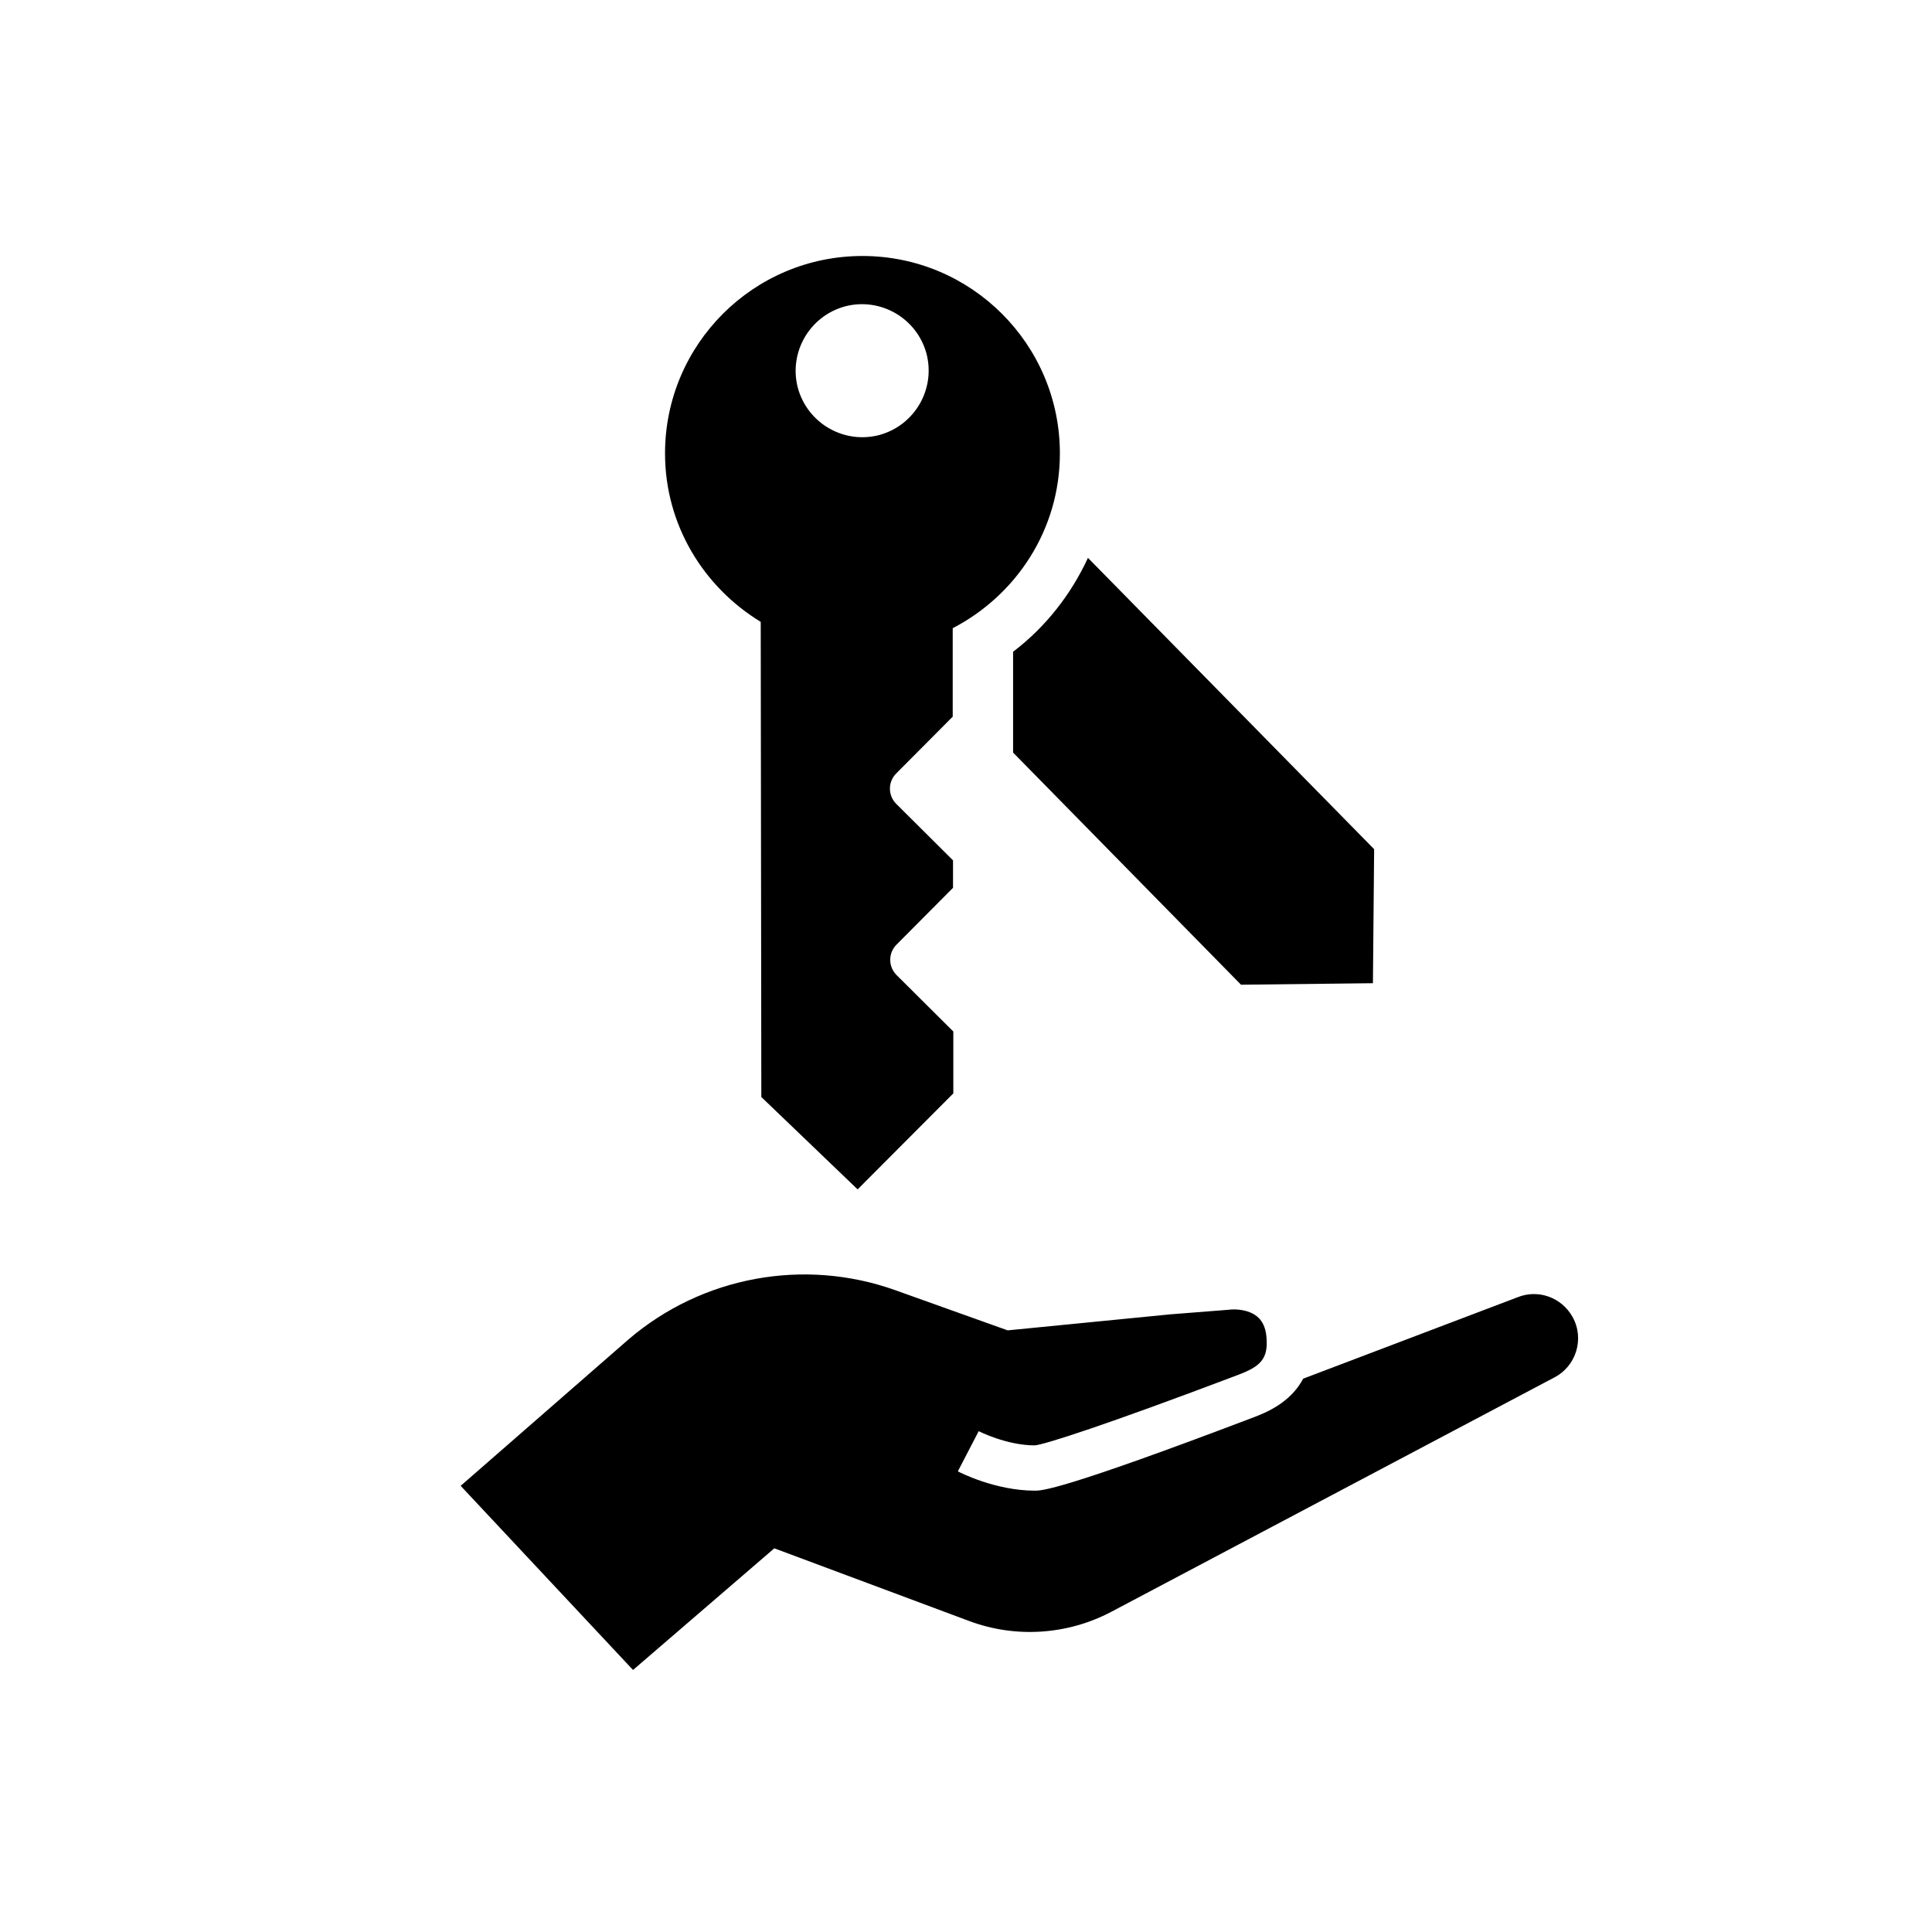
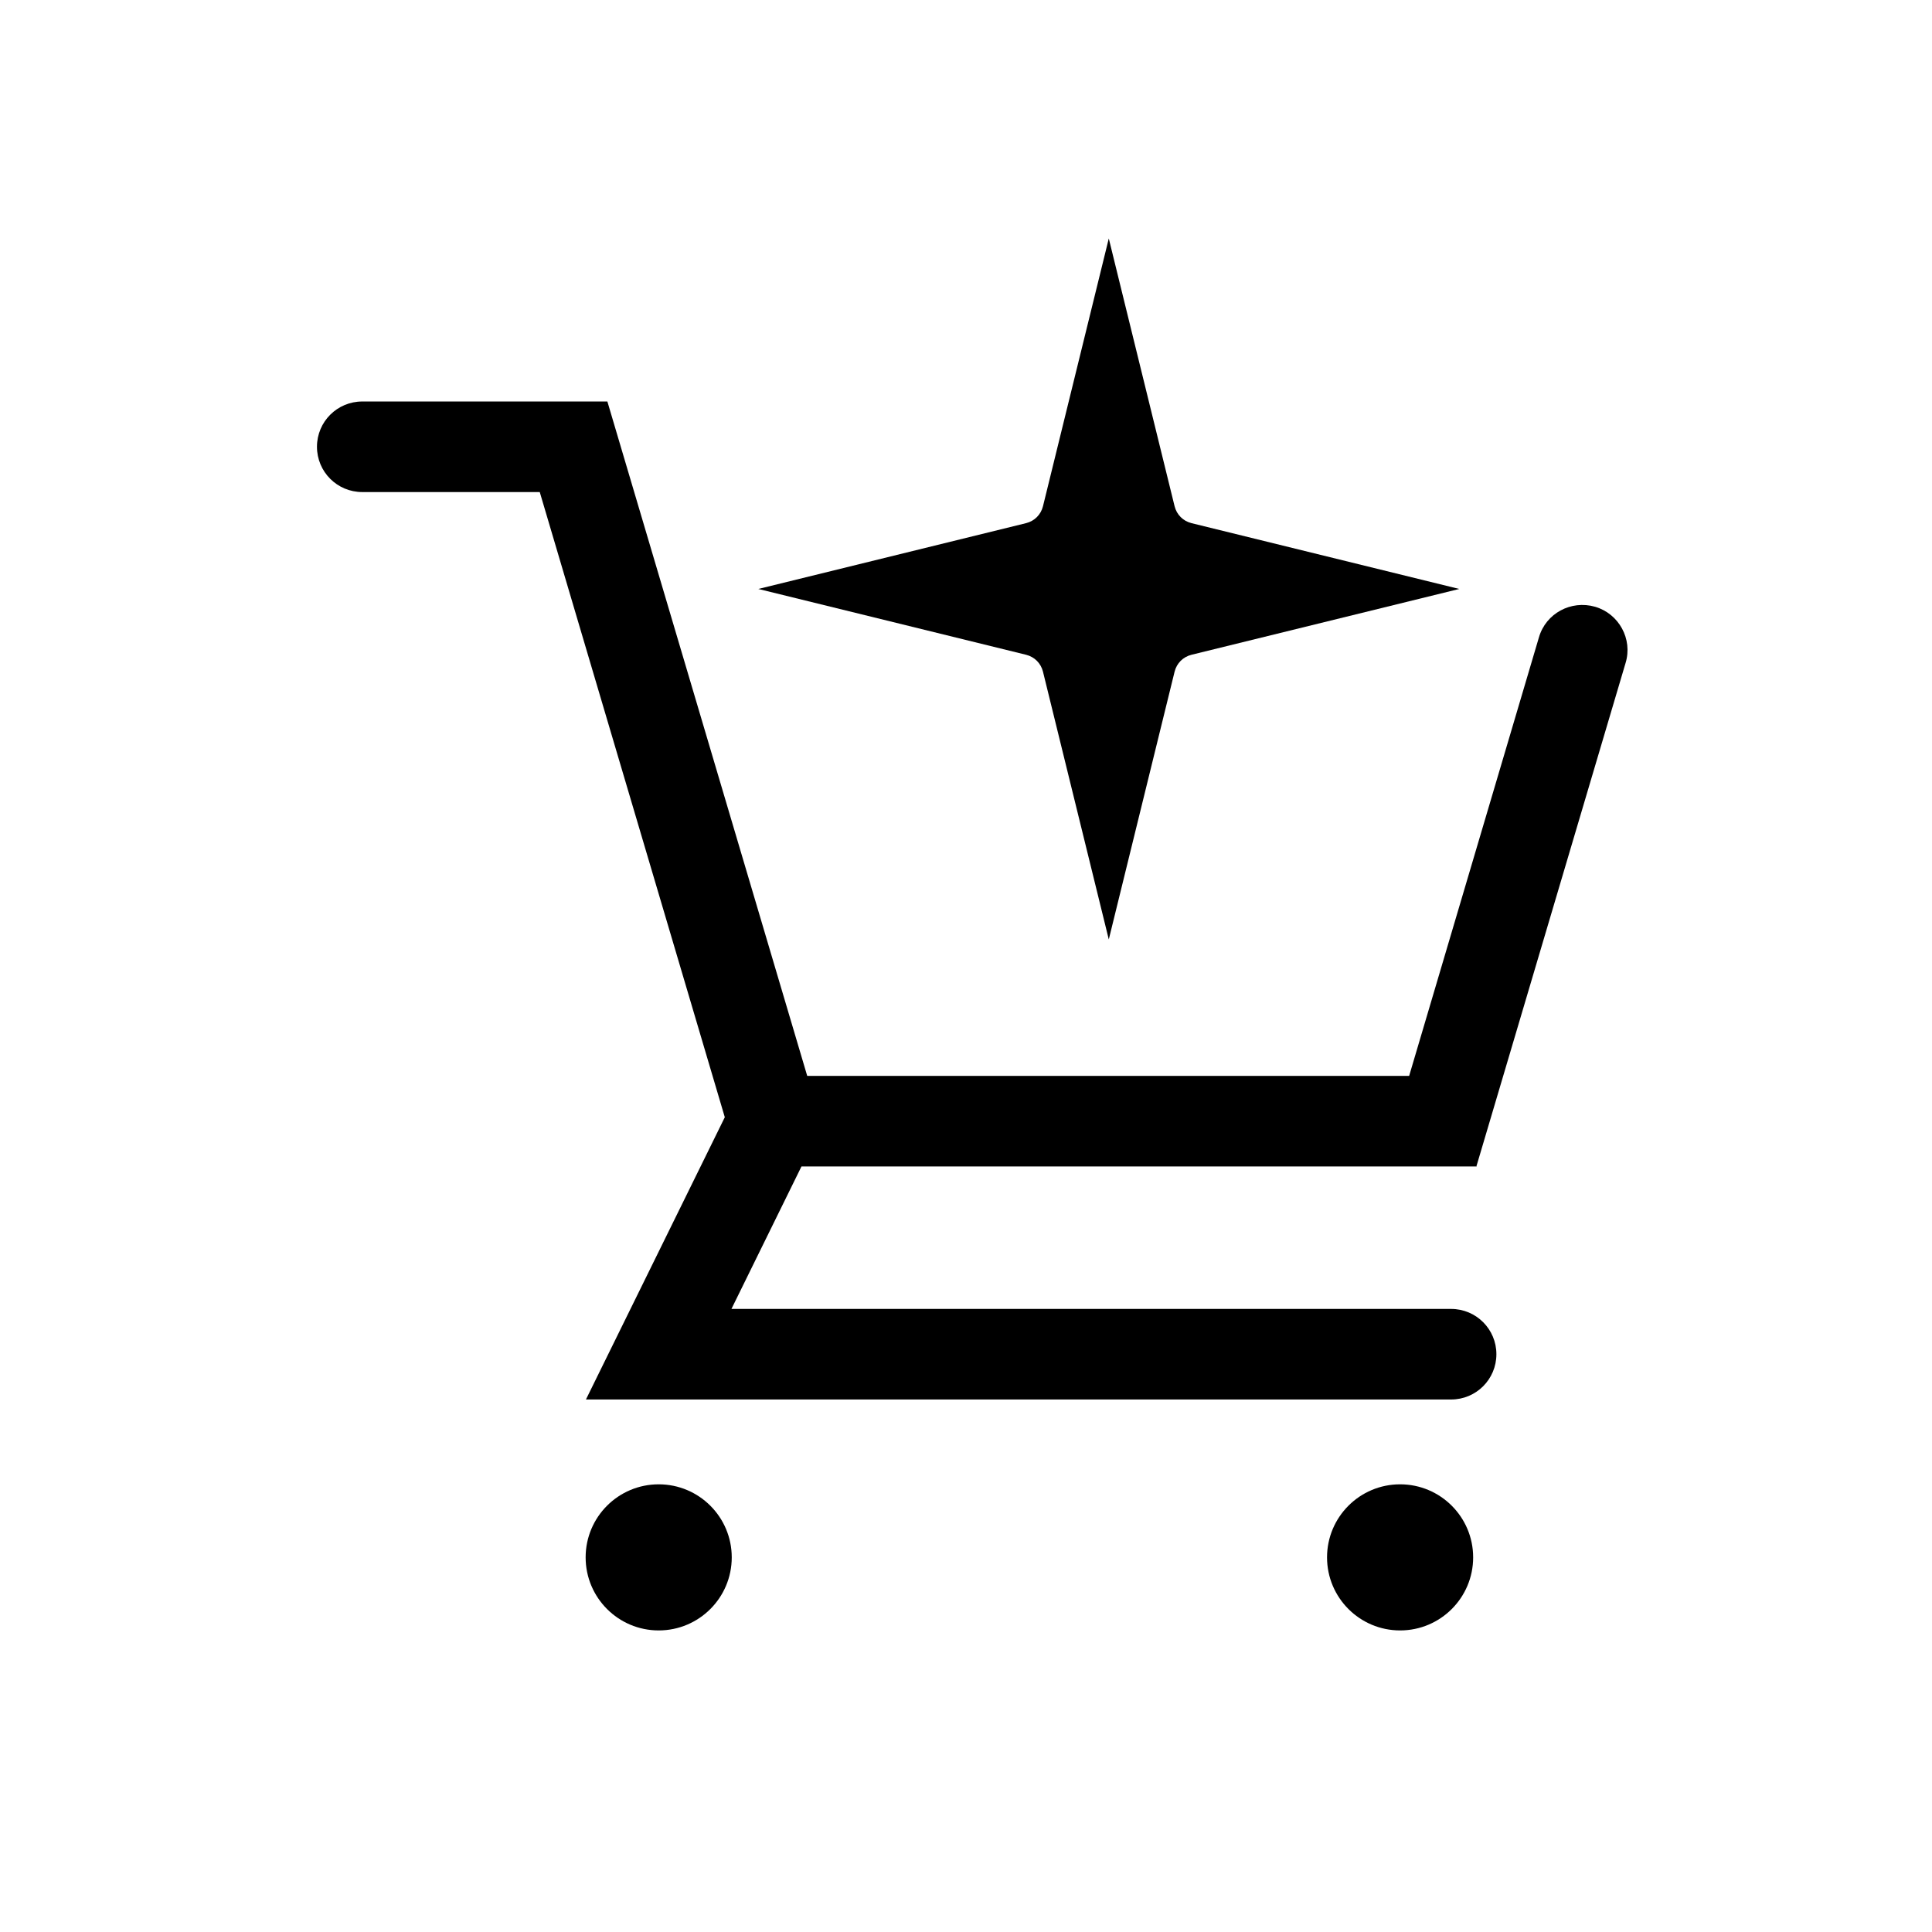
<svg xmlns="http://www.w3.org/2000/svg" aria-hidden="true" focusable="false" viewBox="0 0 64 64">
-   <path d="M52.09,43.62c-.36-.64-1.13-.92-1.81-.65l-7.11,2.7c-.43.81-1.25,1.13-1.64,1.28-6.39,2.43-7.02,2.43-7.25,2.43-1.31,0-2.5-.61-2.55-.64l.69-1.33s.92.47,1.86.47c.33-.03,2.31-.66,6.72-2.33.74-.28,1.03-.52.95-1.29-.03-.3-.14-.52-.32-.66-.27-.21-.67-.25-.96-.21l-1.91.15-5.38.53-3.72-1.33c-3.02-1.08-6.4-.46-8.84,1.63l-5.56,4.85,5.71,6.1,4.68-4.03,6.46,2.41c1.53.57,3.24.46,4.69-.3l14.67-7.76c.74-.37,1.03-1.29.62-2.02Z" />
-   <path d="M36.04,18.48c-.56,1.21-1.4,2.29-2.48,3.11v3.34l7.55,7.69,4.37-.05.04-4.44-9.48-9.65Z" />
-   <path d="M35.11,15.02c0-3.61-2.93-6.54-6.54-6.54s-6.54,2.93-6.54,6.54c0,2.37,1.28,4.43,3.17,5.58l.02,15.74,3.19,3.06,3.17-3.18v-2.05s-1.88-1.87-1.88-1.87c-.28-.28-.28-.73,0-1.01l1.87-1.88v-.91s-1.88-1.87-1.88-1.87c-.28-.28-.28-.73,0-1.01l1.87-1.88v-2.93c2.1-1.09,3.55-3.26,3.55-5.79ZM29.13,14.41c-1.18.31-2.38-.39-2.7-1.56-.31-1.18.39-2.38,1.56-2.7,1.18-.31,2.38.39,2.7,1.56.31,1.18-.39,2.38-1.56,2.7Z" />
+   <path d="M48.91,38.63l4.94-16.67c.24-.79-.22-1.63-1.01-1.86-.8-.23-1.63.22-1.86,1.01l-4.3,14.53h-19.94l-6.62-22.34h-8.12c-.83,0-1.5.67-1.5,1.5s.67,1.5,1.5,1.5h5.88l6.13,20.71-4.6,9.35h28.66c.83,0,1.5-.67,1.5-1.5s-.67-1.5-1.5-1.5h-23.84l2.32-4.72h22.37Z" />
+   <circle cx="21.82" cy="51.59" r="2.42" />
+   <circle cx="46.38" cy="51.59" r="2.42" />
+   <path d="M36.73,31.12l-2.18-8.87c-.07-.28-.28-.49-.56-.56l-8.87-2.18,8.87-2.18c.28-.07.49-.28.56-.56l2.18-8.87,2.18,8.87c.07.28.28.49.56.56l8.87,2.18-8.87,2.18c-.28.07-.49.28-.56.56l-2.18,8.87Z" />
</svg>
